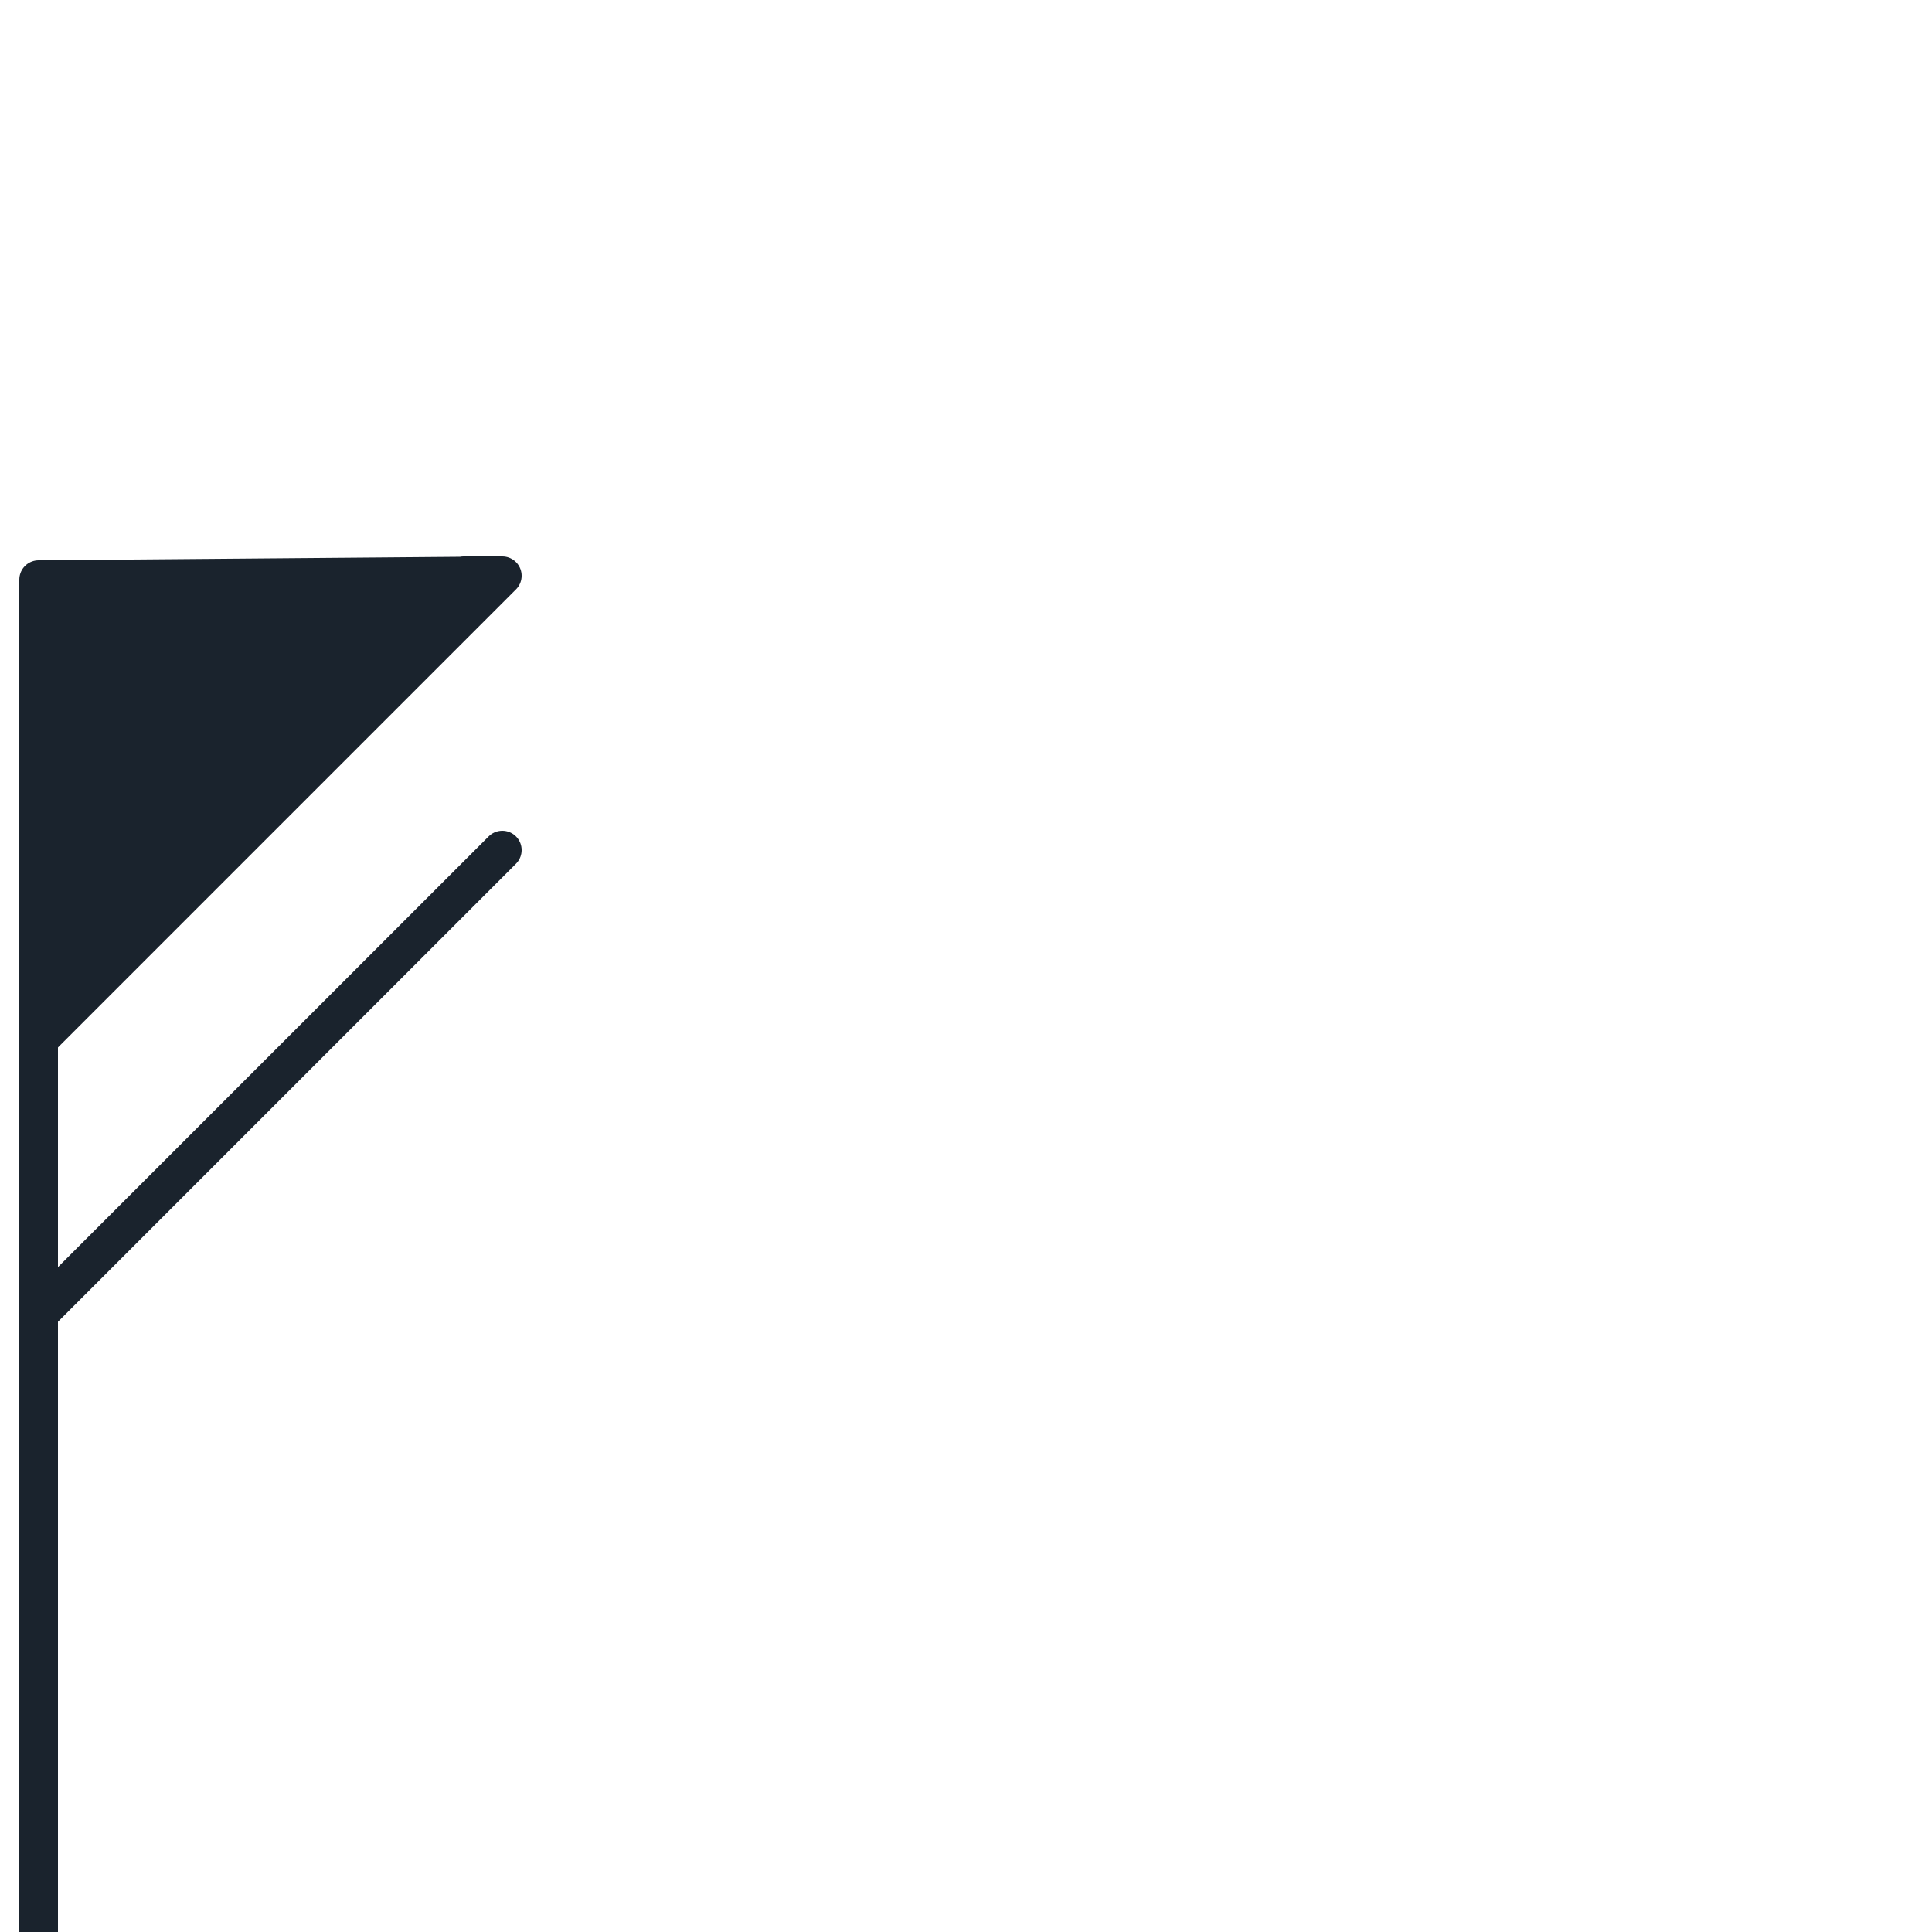
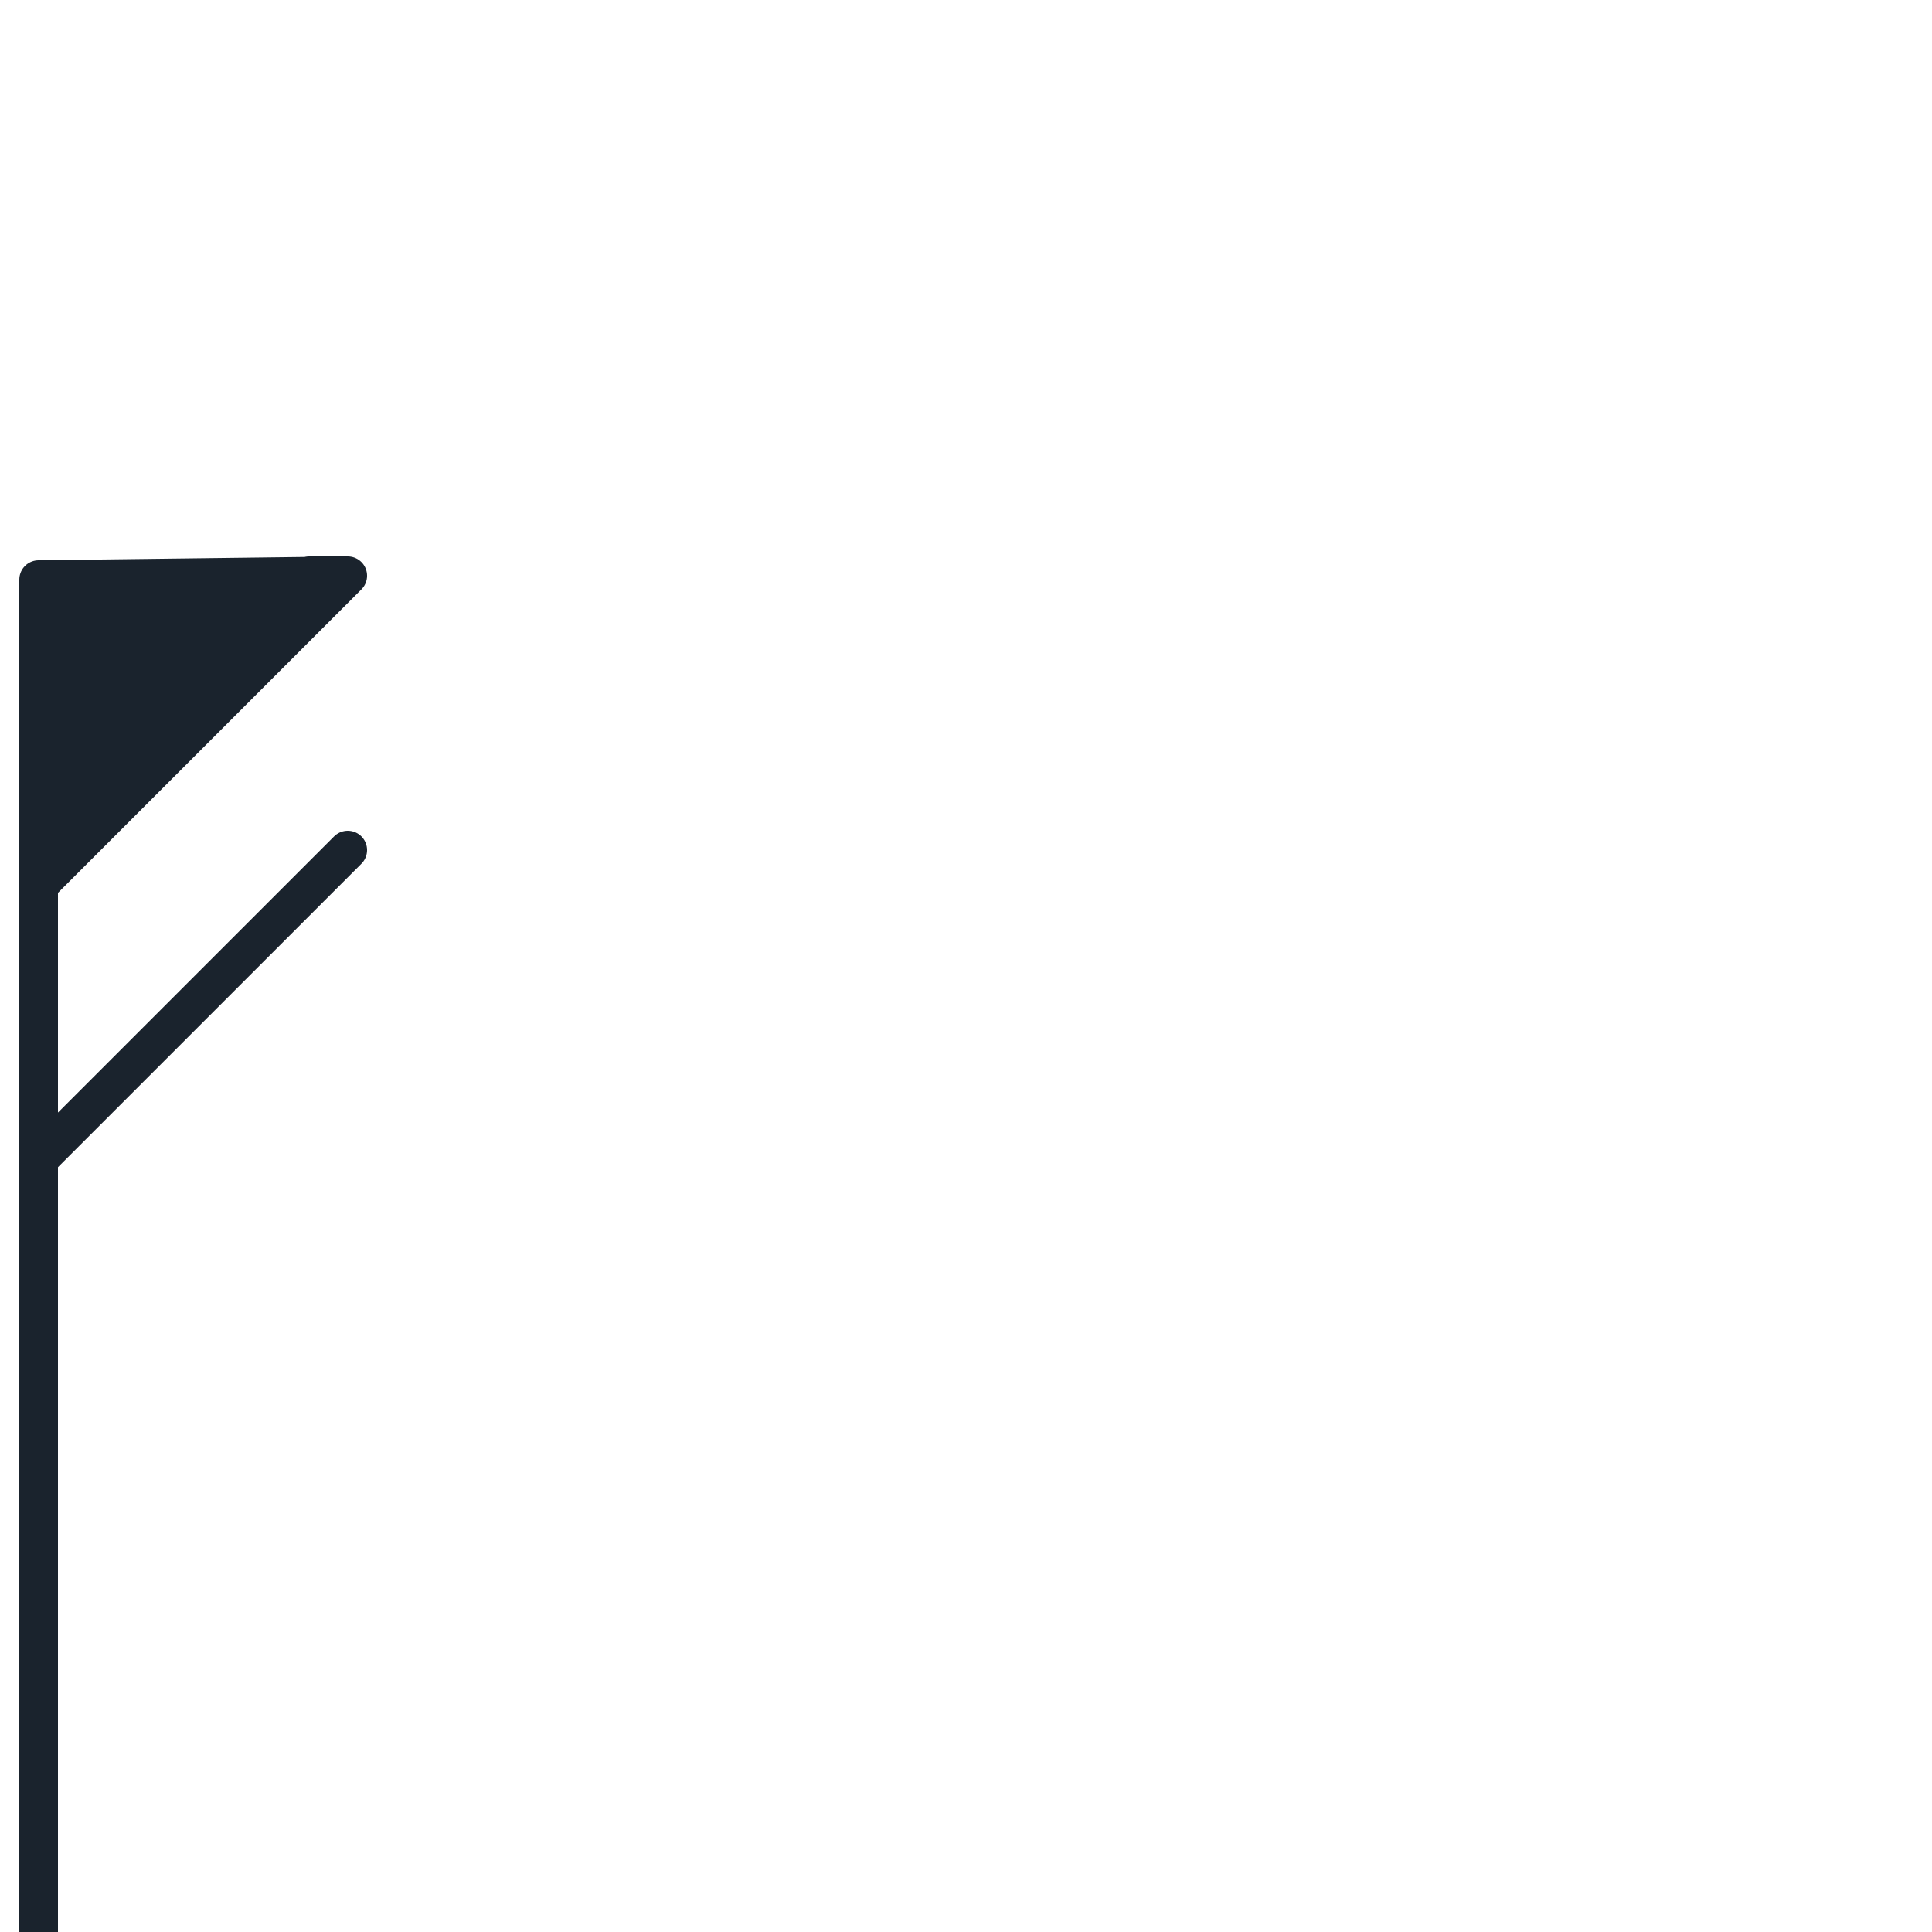
<svg xmlns="http://www.w3.org/2000/svg" viewBox="0 0 50 50">
  <style type="text/css">
        .svg-wb{fill:#1A232D;stroke:#1A232D;stroke-width:1;stroke-linecap:round;stroke-linejoin:round;stroke-miterlimit:10;}
    </style>
-   <path class="svg-wb" d="M1,50V15 M1,15l12-0.1h-1,1l-12+12z M1,34l12-12" />
+   <path class="svg-wb" d="M1,50V15 M1,15l8-0.1h-1,1l-8+8z M1,30l8-8" />
</svg>
